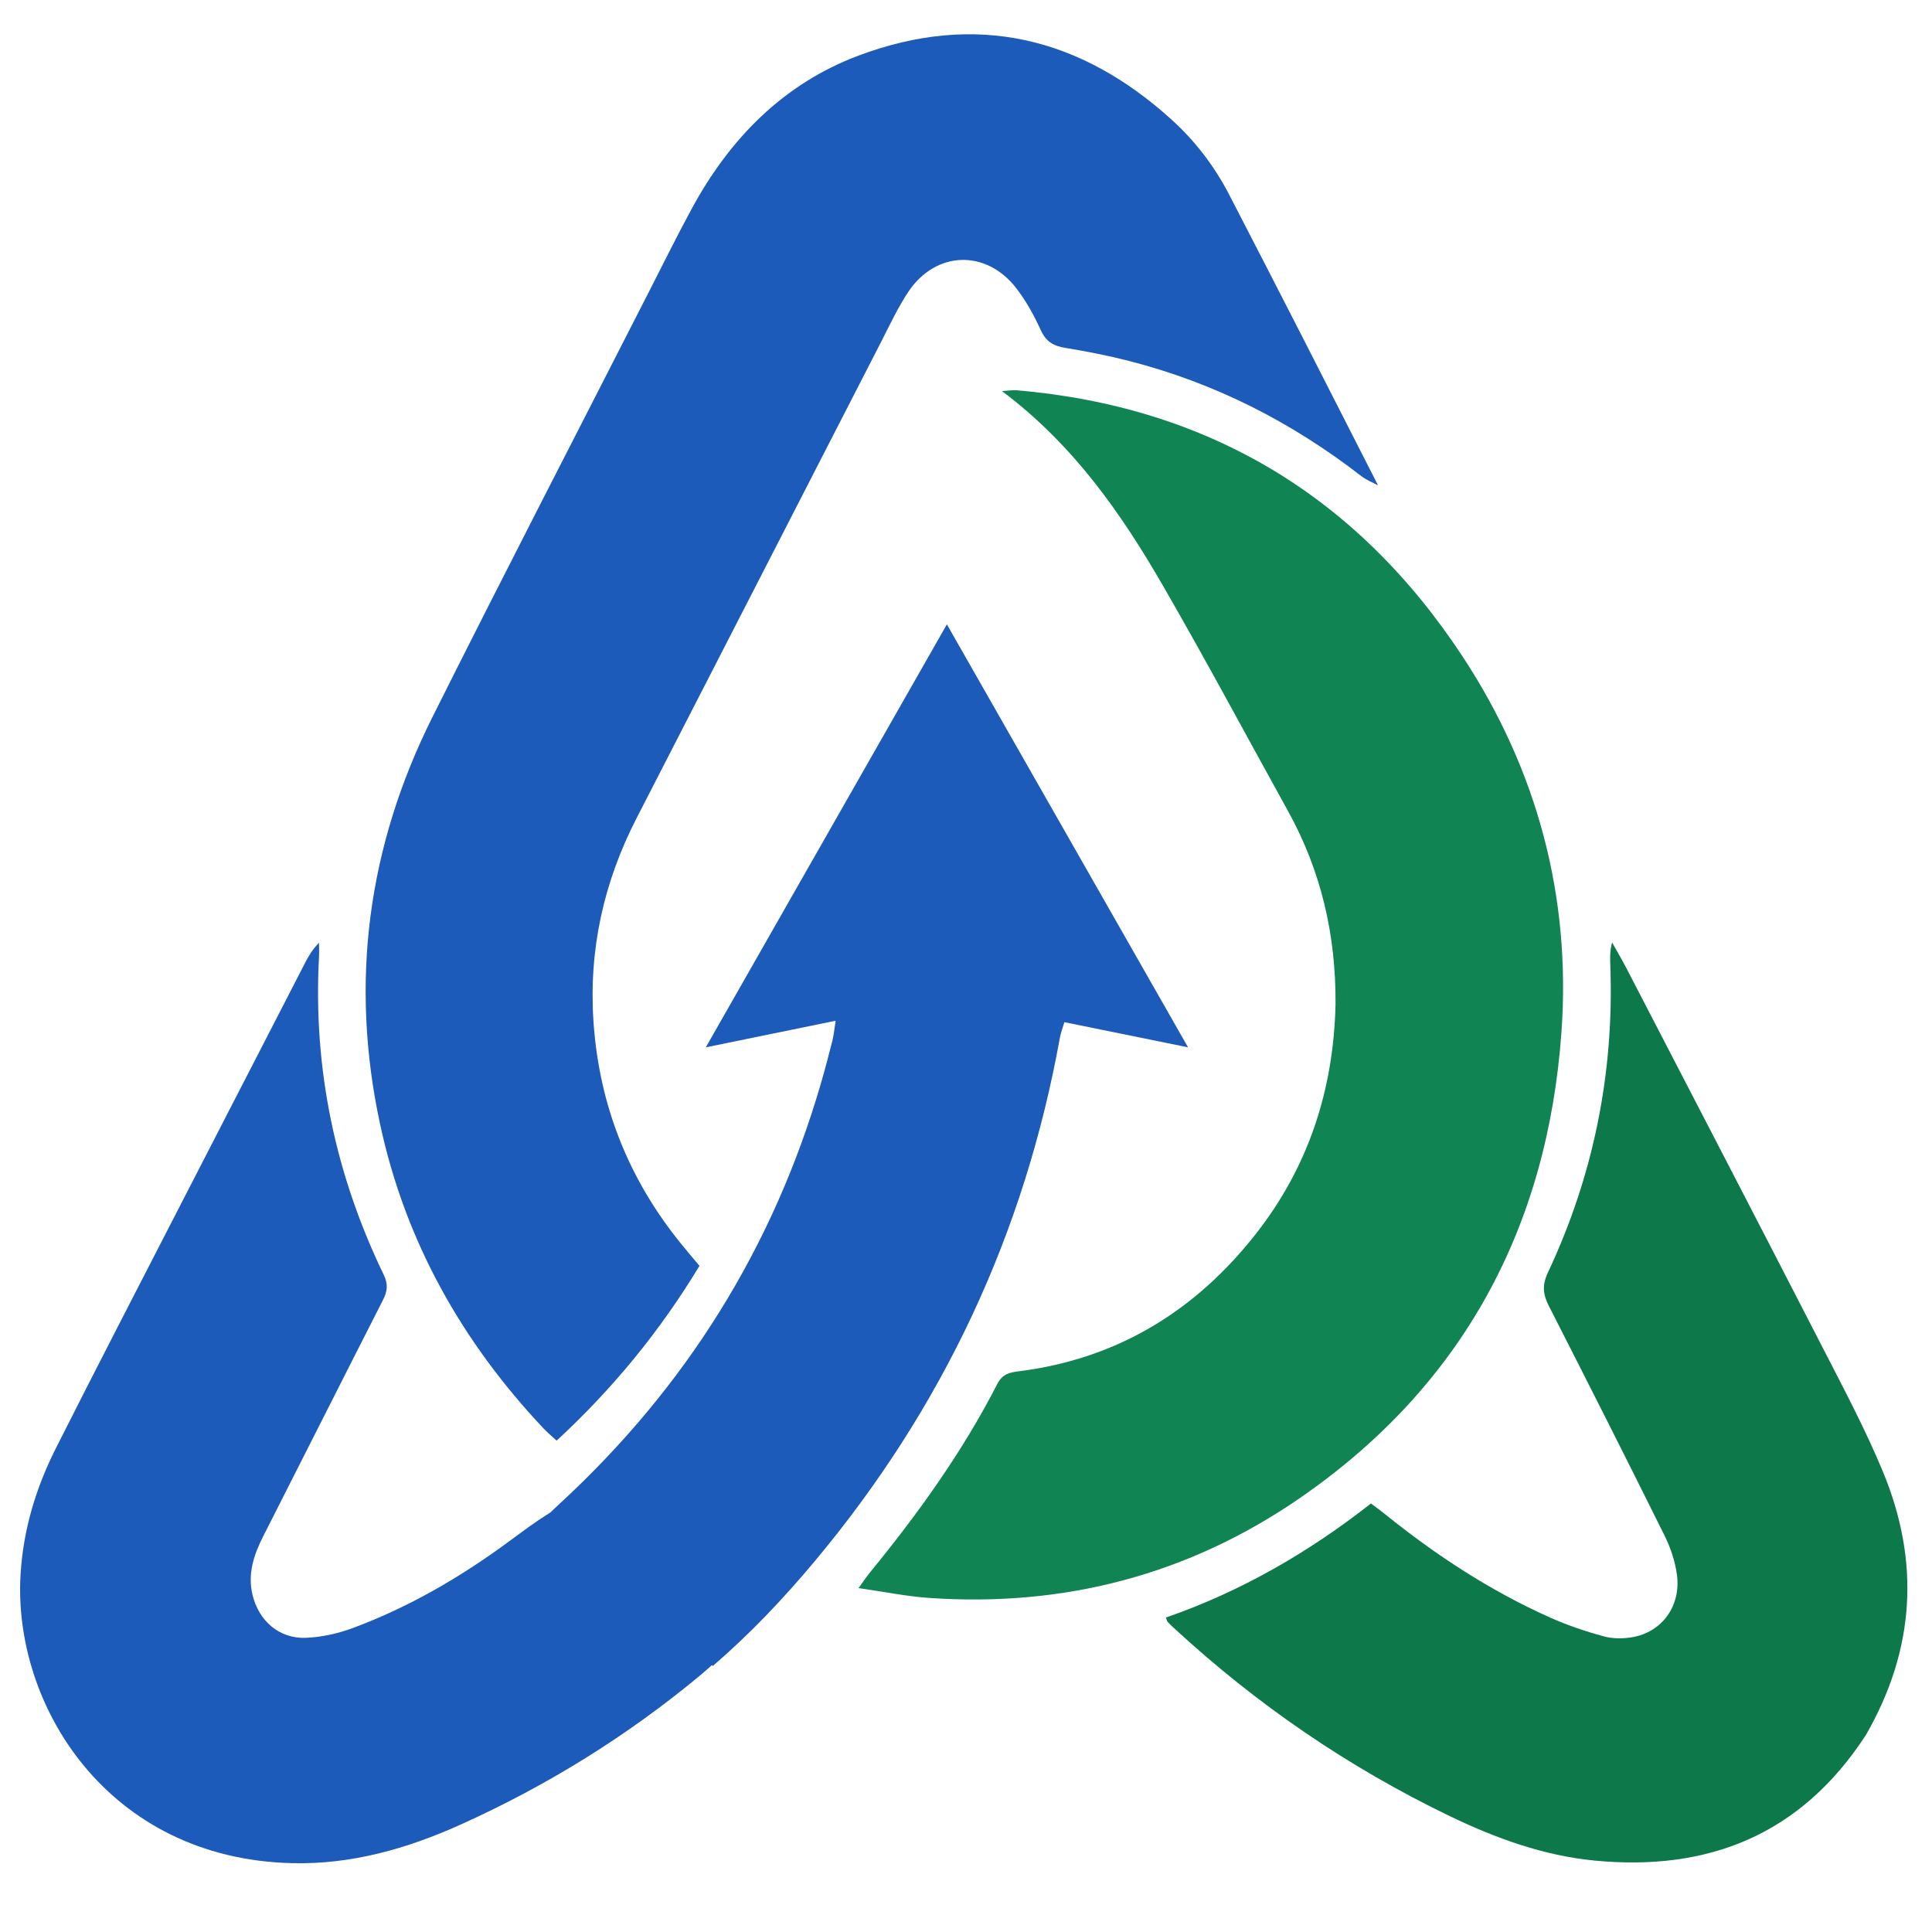
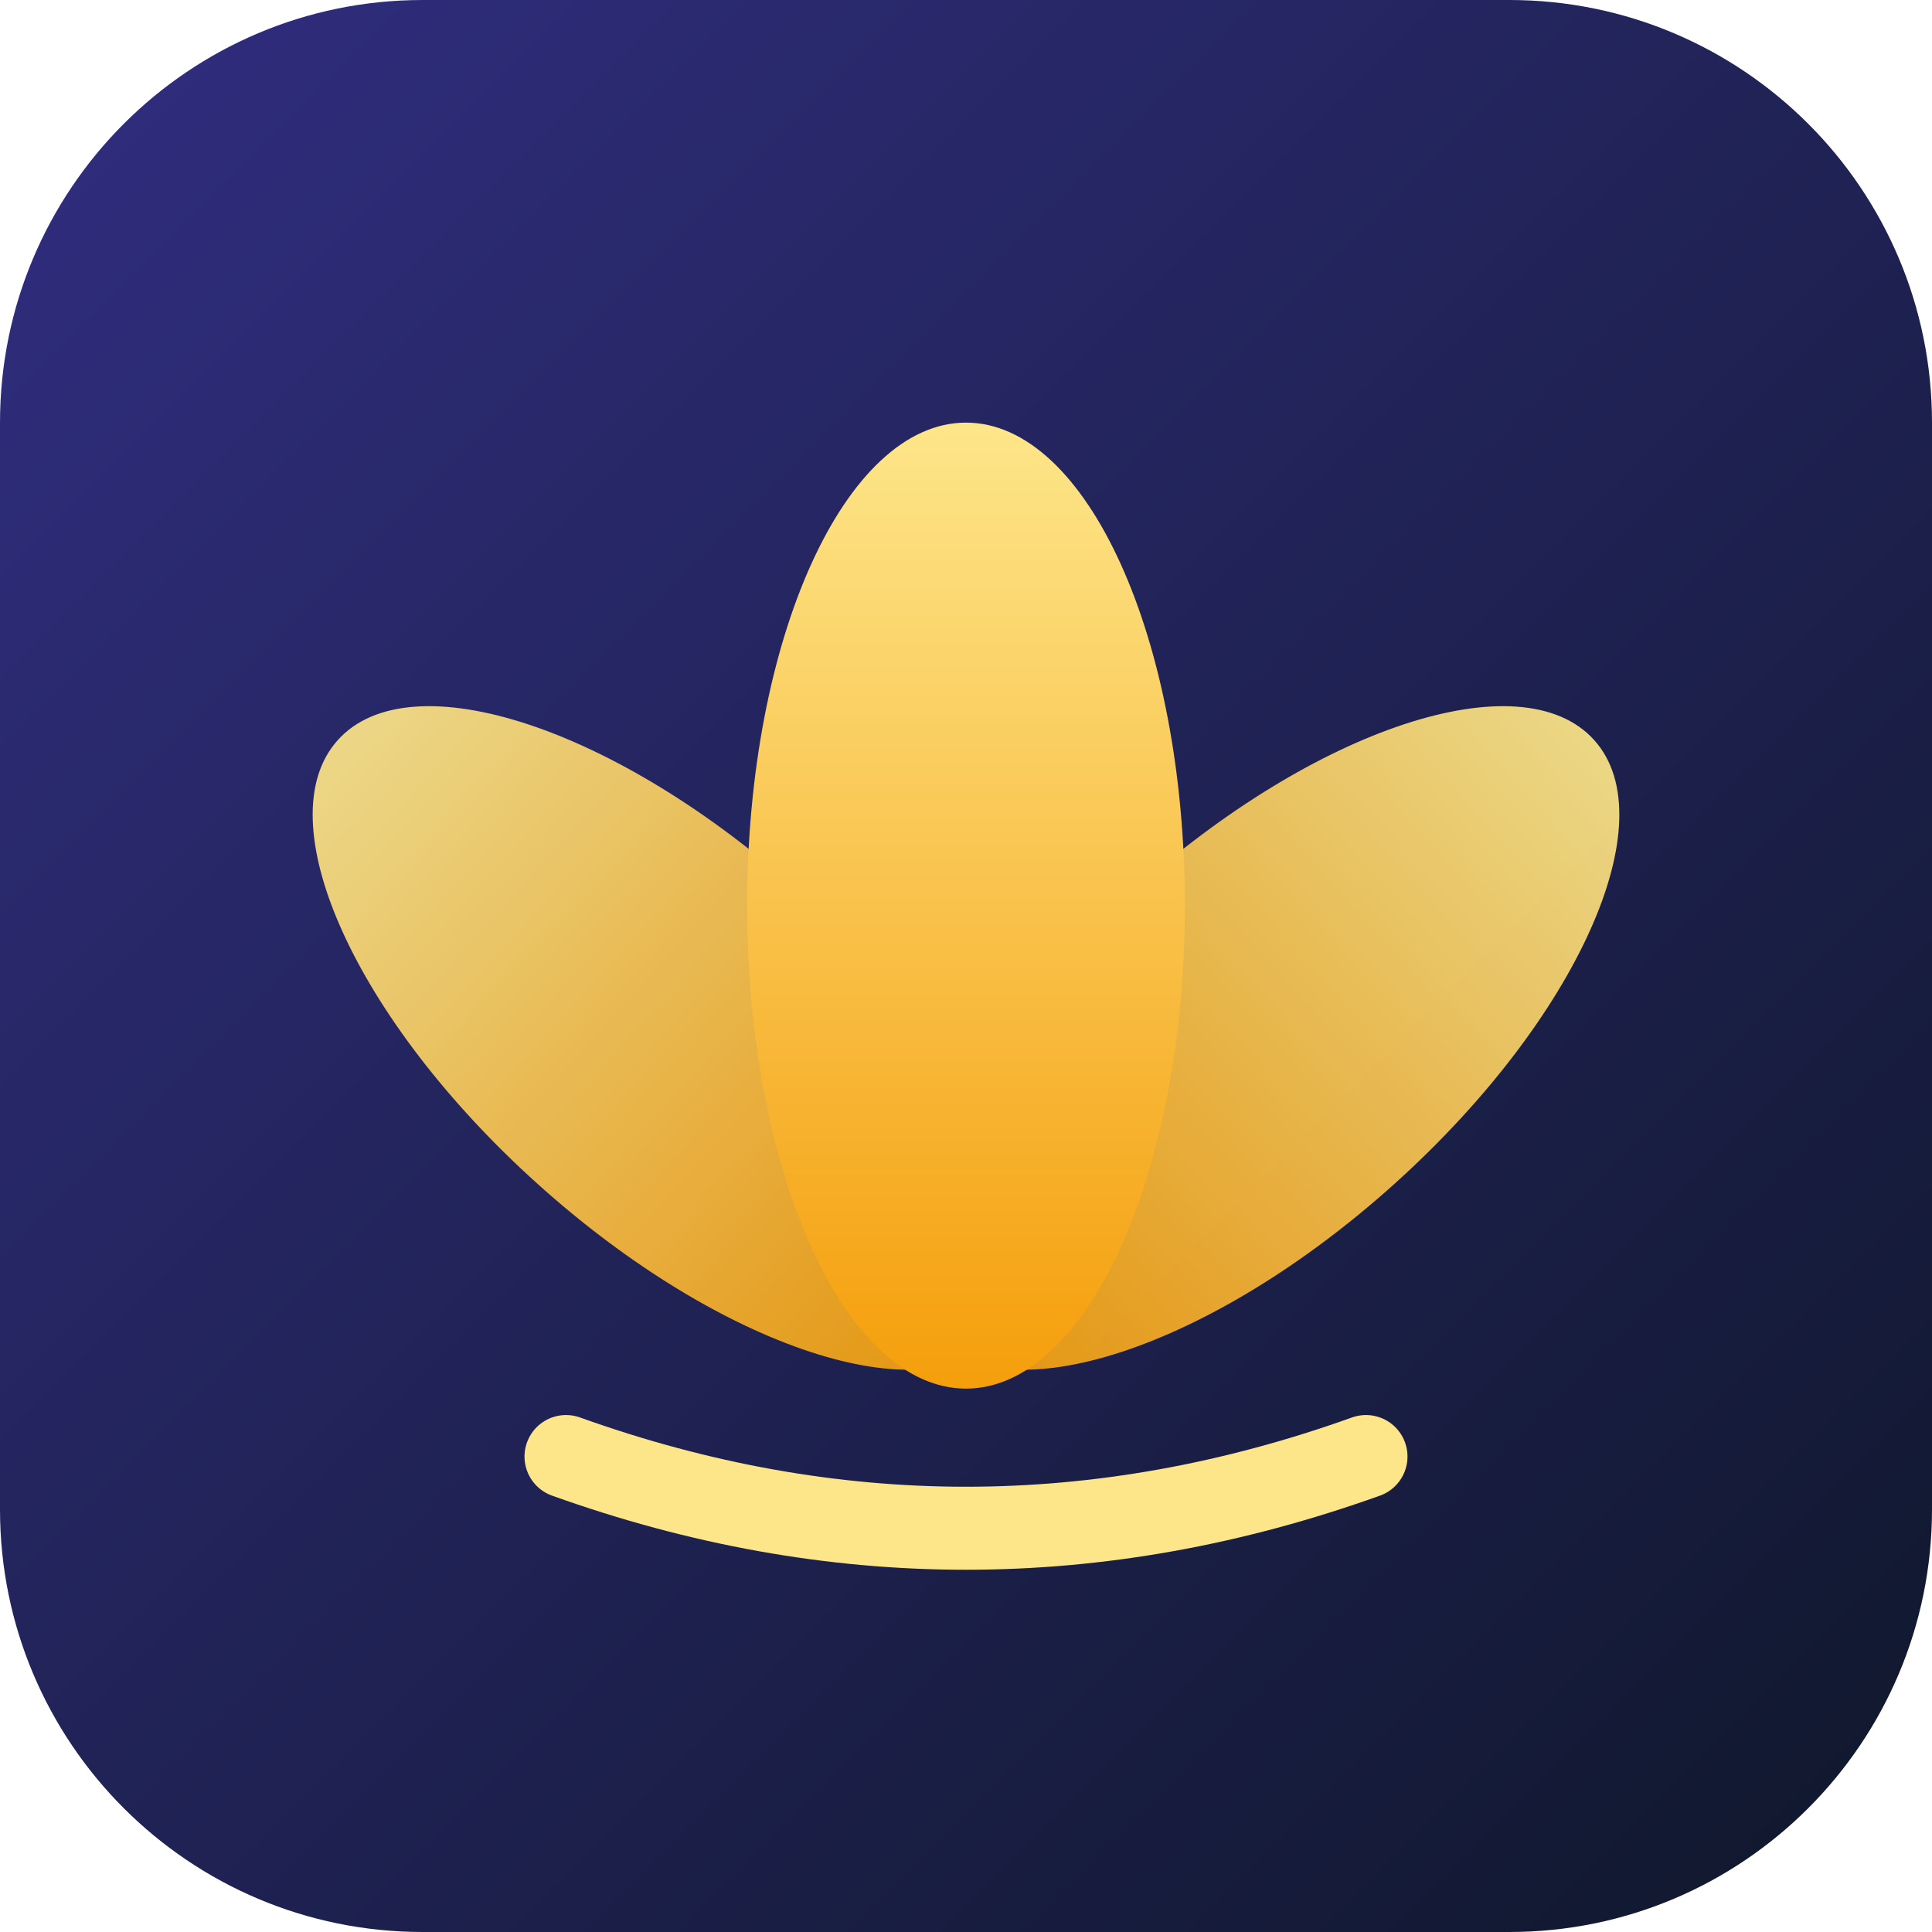
- <svg xmlns="http://www.w3.org/2000/svg" version="1.1" viewBox="880 256 1066 1066" role="img" aria-label="Artha">
-   <path fill="#1C5BBA" opacity="1" stroke="none" d=" M1640.214,523.763 C1637.154,522.086 1633.801,520.789 1631.079,518.677 C1592.677,488.896 1550.217,467.283 1503.088,455.19 C1491.499,452.217 1479.71,449.886 1467.897,447.974 C1461.41,446.923 1457.203,444.616 1454.31,438.265 C1450.609,430.141 1446.202,422.1 1440.766,415.052 C1424.068,393.404 1396.263,394.363 1381.129,417.085 C1375.433,425.637 1371.065,435.097 1366.35,444.275 C1321.297,531.968 1276.348,619.714 1231.261,707.389 C1213.003,742.893 1204.692,780.385 1207.502,820.311 C1210.713,865.925 1226.789,906.406 1255.508,941.918 C1258.84,946.037 1262.285,950.065 1265.934,954.442 C1244.236,990.382 1218.213,1022.132 1187.125,1050.899 C1184.42,1048.384 1181.927,1046.322 1179.728,1043.984 C1134.698,996.119 1103.594,940.802 1089.694,876.196 C1072.862,797.96 1082.91,723.028 1118.543,651.773 C1157.868,573.135 1198.256,495.028 1238.201,416.699 C1245.917,401.568 1253.457,386.338 1261.537,371.402 C1282.532,332.589 1312.186,302.235 1353.784,286.643 C1418.301,262.46 1476.17,276.29 1526.726,322.274 C1539.639,334.02 1550.185,347.894 1558.201,363.374 C1585.616,416.311 1612.696,469.422 1640.026,523.153 C1640.148,523.84 1640.214,523.763 1640.214,523.763 z" />
-   <path fill="#118454" opacity="1" stroke="none" d=" M1616.898,809.974 C1617.136,771.605 1608.839,736.349 1590.688,703.539 C1567.804,662.171 1545.507,620.464 1521.885,579.521 C1498.663,539.273 1472.236,501.322 1432.849,471.797 C1436.753,471.548 1438.859,471.144 1440.914,471.32 C1546.853,480.419 1629.048,529.971 1687.149,618.456 C1728.267,681.077 1746.9,750.887 1741.548,825.522 C1733.814,933.363 1687.058,1020.68 1597.082,1082.664 C1535.648,1124.985 1467.102,1142.792 1392.729,1137.68 C1380.196,1136.818 1367.781,1134.255 1353.705,1132.249 C1356.522,1128.368 1358.111,1125.932 1359.943,1123.694 C1386.587,1091.139 1411.058,1057.084 1430.292,1019.569 C1433.213,1013.873 1437.364,1013.224 1442.294,1012.602 C1496.831,1005.723 1540.106,978.947 1573.401,936.206 C1601.894,899.63 1615.848,857.385 1616.898,809.974 z" />
-   <path fill="#0D794A" opacity="1" stroke="none" d=" M1909.449,1213.435 C1873.726,1268.279 1822.681,1288.67 1759.812,1282.589 C1731.67,1279.867 1705.36,1270.308 1680.006,1258.098 C1624.071,1231.162 1573.414,1196.466 1527.812,1154.363 C1526.593,1153.238 1525.366,1152.111 1524.257,1150.882 C1523.845,1150.427 1523.762,1149.675 1523.315,1148.491 C1564.535,1134.183 1601.841,1112.702 1636.43,1085.558 C1638.99,1087.489 1641.372,1089.182 1643.642,1091.015 C1672.011,1113.924 1702.297,1133.826 1735.675,1148.672 C1745.053,1152.844 1754.903,1156.146 1764.807,1158.86 C1769.771,1160.22 1775.491,1160.225 1780.612,1159.347 C1797.023,1156.535 1807.568,1142.105 1805.271,1124.904 C1804.281,1117.488 1801.749,1109.959 1798.411,1103.229 C1777.403,1060.872 1756.059,1018.681 1734.586,976.558 C1731.354,970.218 1730.791,965.138 1734.063,958.172 C1759.128,904.804 1770.574,848.512 1768.527,789.534 C1768.379,785.261 1768.135,780.992 1769.496,776.019 C1772.143,780.762 1774.92,785.438 1777.417,790.258 C1813.717,860.327 1850.101,930.352 1886.179,1000.535 C1897.59,1022.732 1909.317,1044.881 1918.875,1067.894 C1939.426,1117.375 1936.819,1166.006 1909.449,1213.435 z" />
-   <path fill="#1C5BB9" opacity="1" stroke="none" d=" M1282.205,1166.067 C1277.055,1170.742 1272.07,1175.616 1266.73,1180.062 C1226.298,1213.729 1181.949,1241.21 1134.023,1262.797 C1104.619,1276.042 1073.907,1284.784 1041.308,1284.023 C939.136,1281.641 886.967,1196.46 891.349,1124.621 C892.864,1099.785 899.871,1076.809 910.885,1054.96 C933.365,1010.365 956.342,966.02 979.167,921.599 C1002.145,876.88 1025.181,832.191 1048.211,787.499 C1050.179,783.681 1052.297,779.94 1056.023,776.167 C1056.023,778.844 1056.148,781.527 1056.005,784.196 C1052.719,845.706 1065.01,904.069 1091.746,959.416 C1094.266,964.633 1093.74,968.526 1091.285,973.343 C1069.211,1016.655 1047.376,1060.088 1025.349,1103.424 C1020.094,1113.763 1016.515,1124.24 1019.345,1136.025 C1022.769,1150.279 1034.027,1160.24 1048.688,1159.687 C1057.484,1159.355 1066.564,1157.297 1074.847,1154.214 C1105.622,1142.757 1133.794,1126.366 1160.225,1106.951 C1167.74,1101.431 1175.154,1095.772 1183.528,1090.648 C1195.97,1101.622 1206.765,1113.106 1219.194,1122.405 C1239.64,1137.703 1261.146,1151.587 1282.205,1166.067 z" />
-   <path fill="#1C5BB9" opacity="1" stroke="none" d="M 1273.39 1175.15 C 1251.7 1160.89 1230.2 1147.01 1209.75 1131.71 C 1197.32 1122.41 1186.53 1110.92 1174.75 1099.79 C 1179.32 1094.62 1184.09 1090.03 1188.96 1085.54 C 1258.18 1021.67 1306.39 944.731 1332.81 854.252 C 1335.14 846.266 1337.26 838.213 1339.29 830.146 C 1340.07 827.051 1340.34 823.827 1341.08 819.199 C 1317.08 824.118 1294.46 828.751 1269.43 833.881 C 1314.21 755.319 1357.83 678.784 1402.45 600.489 C 1446.92 678.483 1490.66 755.185 1535.52 833.873 C 1511.6 829.006 1489.85 824.579 1467.3 819.991 C 1466.4 823.011 1465.32 825.72 1464.81 828.532 C 1445.28 936.824 1400.09 1033.06 1329.5 1117.46 C 1312.36 1137.96 1294.09 1157.29 1273.39 1175.15 Z" />
+ <svg xmlns="http://www.w3.org/2000/svg" viewBox="0 0 512 512" role="img" aria-label="Artha">
+   <defs>
+     <linearGradient id="bg" x1="0" y1="0" x2="1" y2="1">
+       <stop offset="0" stop-color="#312E81" />
+       <stop offset="1" stop-color="#0F172A" />
+     </linearGradient>
+   </defs>
+   <rect width="512" height="512" rx="112" fill="url(#bg)" />
+   <defs>
+     <linearGradient id="gold" x1="0" y1="0" x2="0" y2="1">
+       <stop offset="0" stop-color="#FDE68A" />
+       <stop offset="1" stop-color="#F59E0B" />
+     </linearGradient>
+   </defs>
+   <g transform="translate(256 270) scale(1) translate(-256 -276)">
+     <g fill="url(#gold)">
+       <ellipse cx="256" cy="246" rx="52" ry="118" transform="rotate(-48 256 352)" opacity=".92" />
+       <ellipse cx="256" cy="246" rx="52" ry="118" transform="rotate(48 256 352)" opacity=".92" />
+       <ellipse cx="256" cy="246" rx="58" ry="128" />
+     </g>
+     <path d="M150 392 Q256 430 362 392" stroke="#FDE68A" stroke-width="22" stroke-linecap="round" fill="none" />
+   </g>
</svg>
